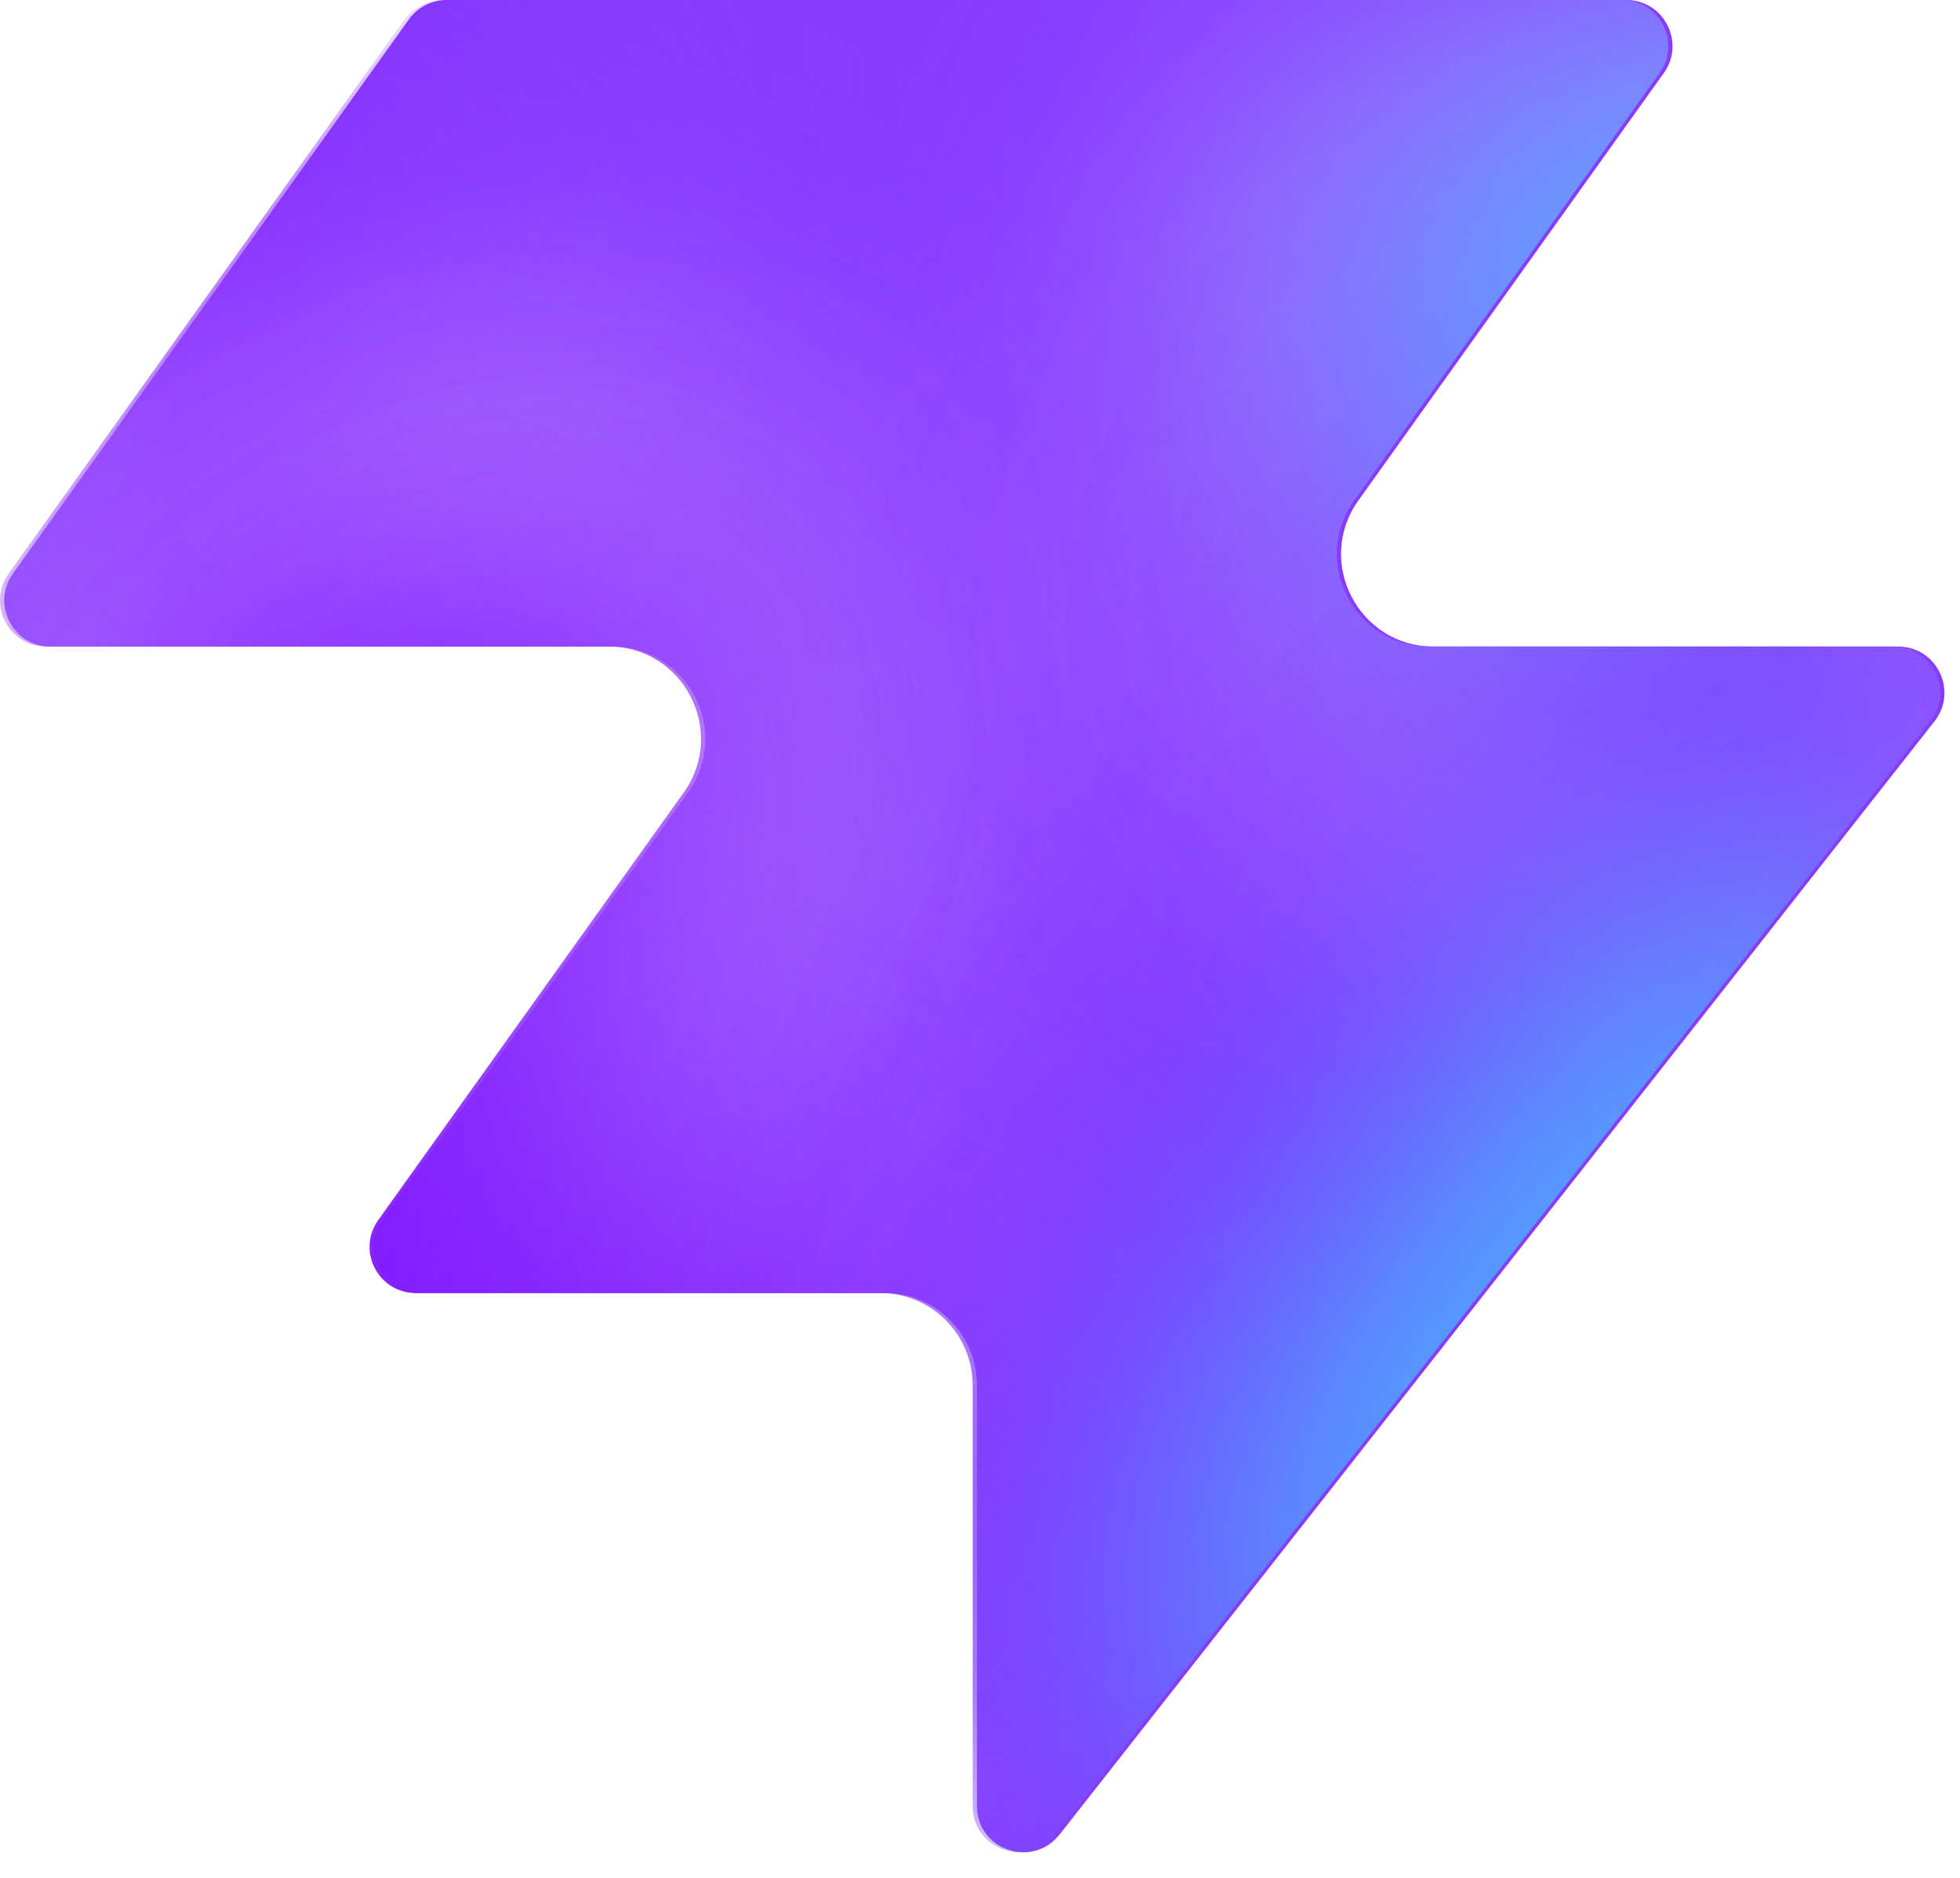
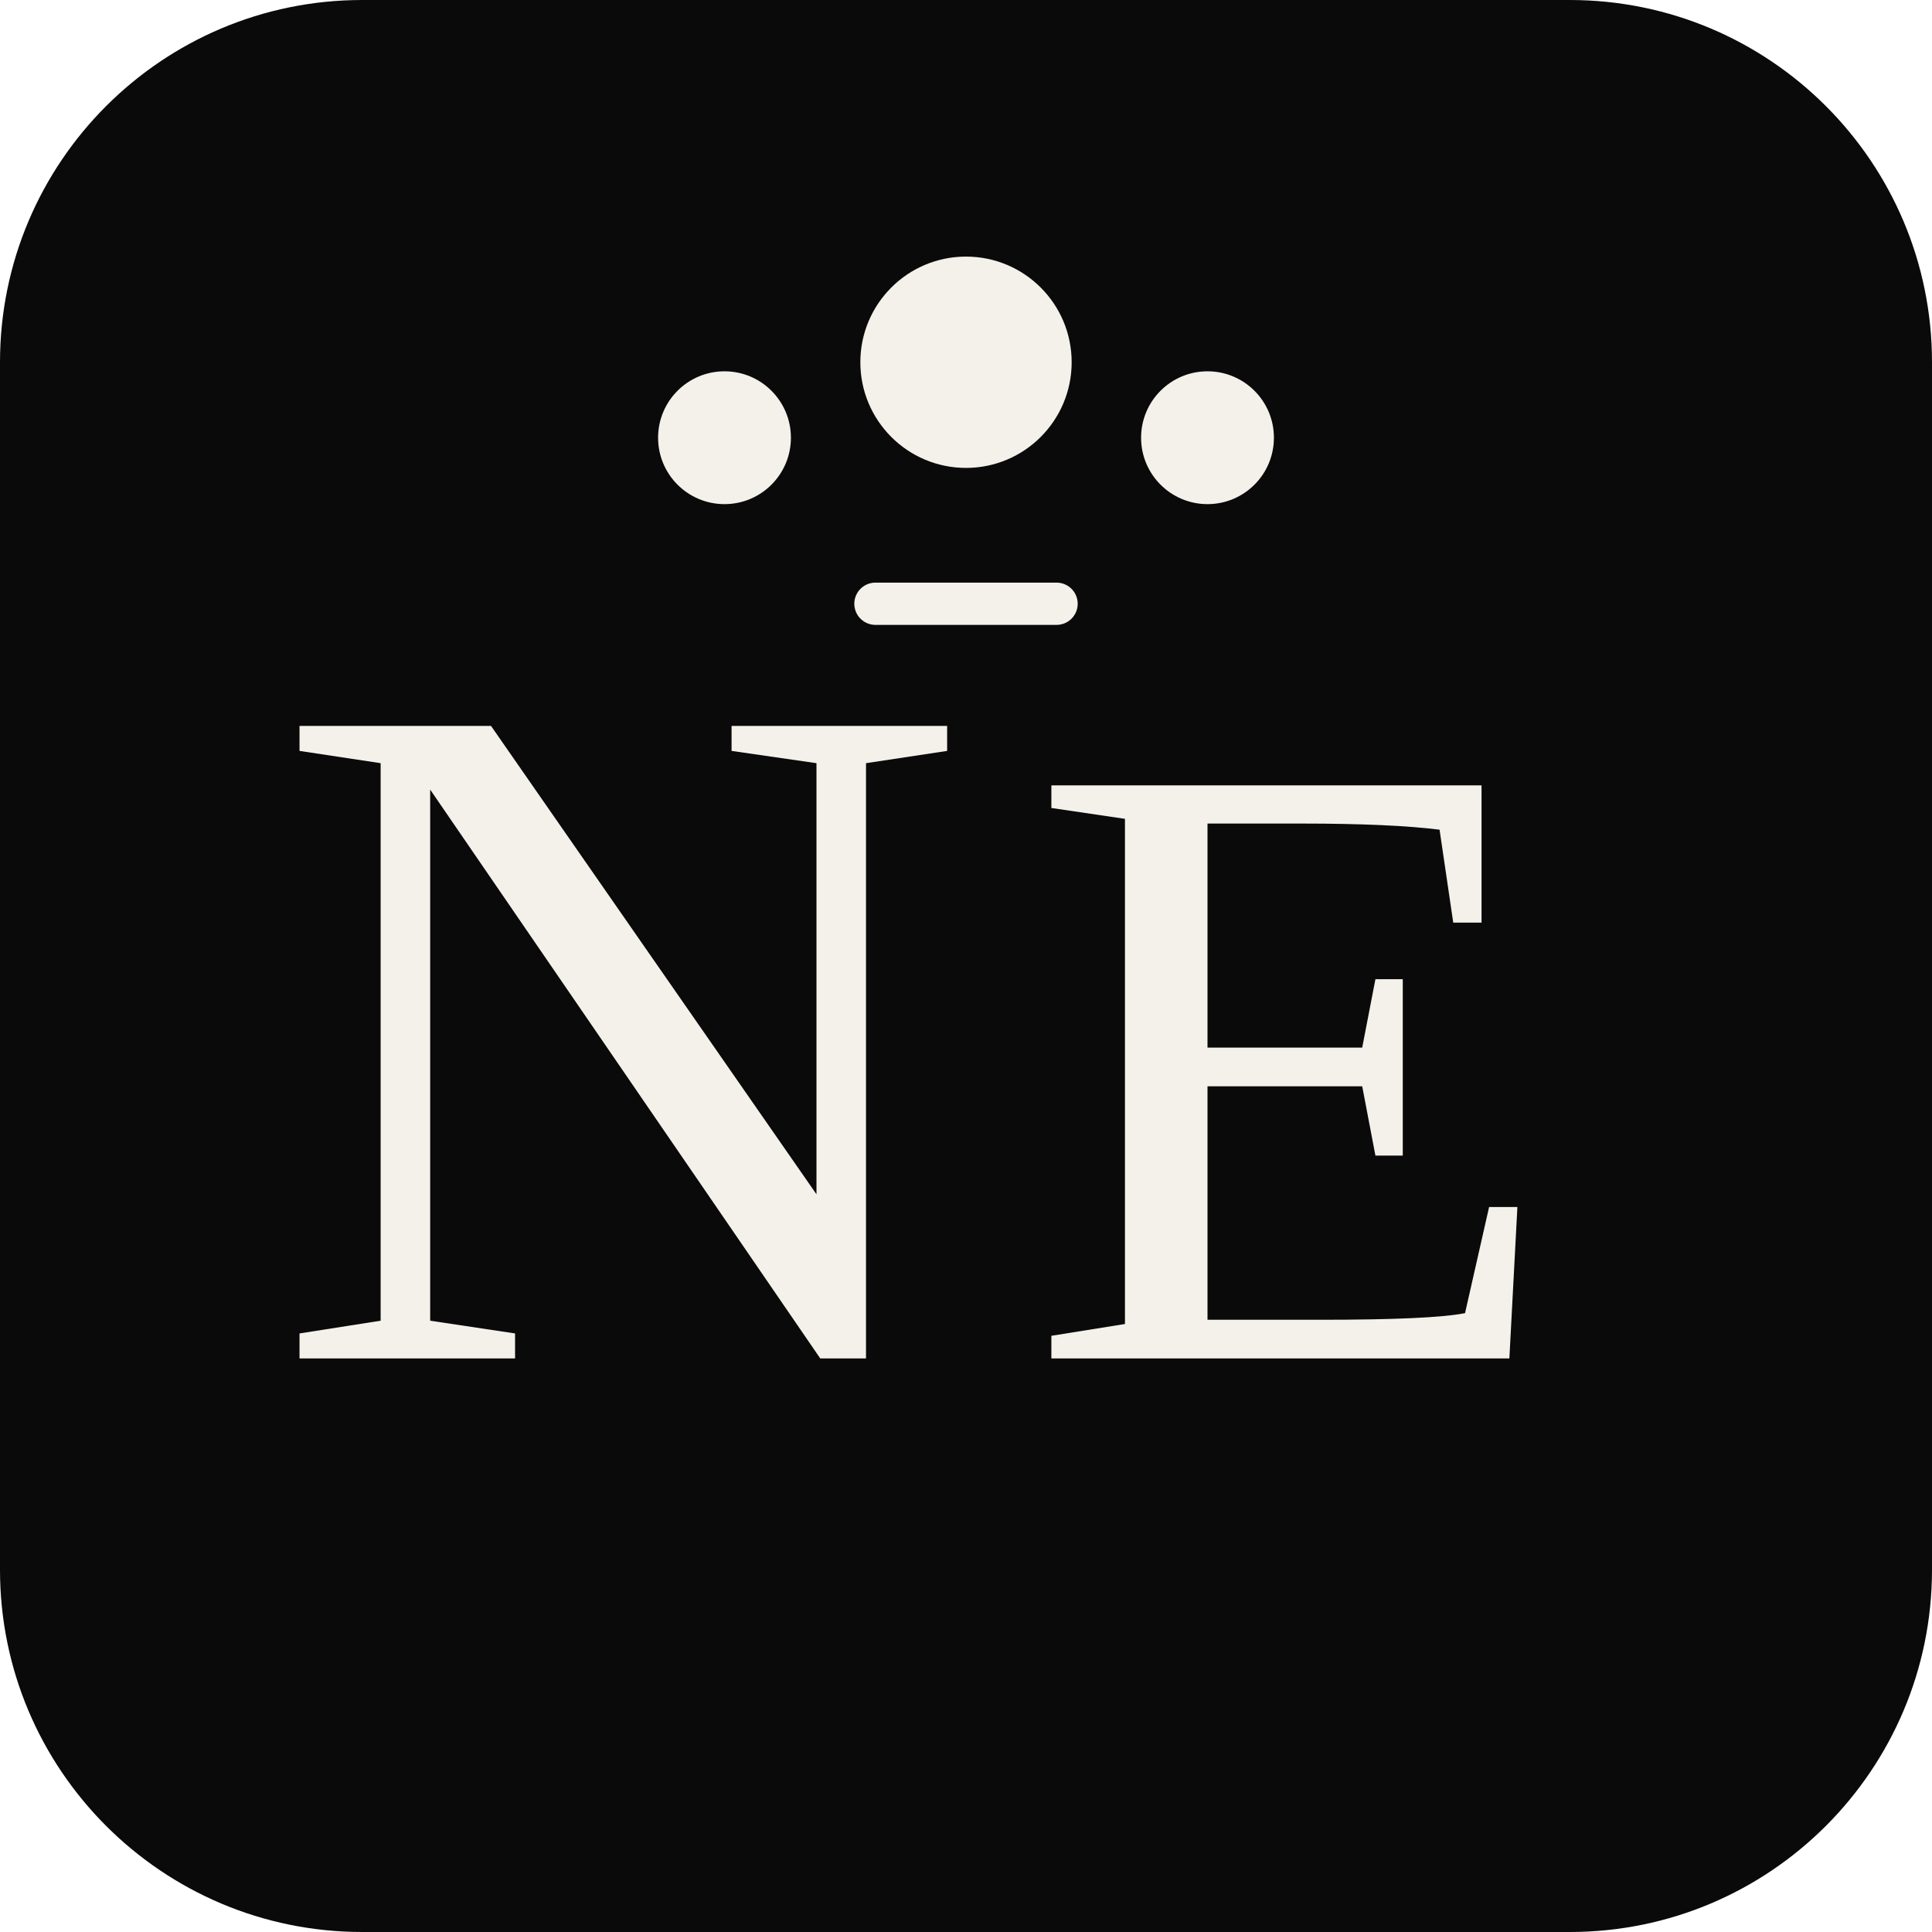
- <svg xmlns="http://www.w3.org/2000/svg" width="48" height="46" fill="none" viewBox="0 0 48 46">
-   <path fill="#863bff" d="M25.946 44.938c-.664.845-2.021.375-2.021-.698V33.937a2.26 2.26 0 0 0-2.262-2.262H10.287c-.92 0-1.456-1.04-.92-1.788l7.48-10.471c1.07-1.497 0-3.578-1.842-3.578H1.237c-.92 0-1.456-1.04-.92-1.788L10.013.474c.214-.297.556-.474.92-.474h28.894c.92 0 1.456 1.04.92 1.788l-7.48 10.471c-1.07 1.498 0 3.579 1.842 3.579h11.377c.943 0 1.473 1.088.89 1.83L25.947 44.94z" style="fill:#863bff;fill:color(display-p3 .525 .23 1);fill-opacity:1" />
-   <mask id="a" width="48" height="46" x="0" y="0" maskUnits="userSpaceOnUse" style="mask-type:alpha">
-     <path fill="#000" d="M25.842 44.938c-.664.844-2.021.375-2.021-.698V33.937a2.26 2.26 0 0 0-2.262-2.262H10.183c-.92 0-1.456-1.04-.92-1.788l7.48-10.471c1.07-1.498 0-3.579-1.842-3.579H1.133c-.92 0-1.456-1.04-.92-1.787L9.91.473c.214-.297.556-.474.92-.474h28.894c.92 0 1.456 1.04.92 1.788l-7.48 10.471c-1.07 1.498 0 3.578 1.842 3.578h11.377c.943 0 1.473 1.088.89 1.832L25.843 44.94z" style="fill:#000;fill-opacity:1" />
-   </mask>
-   <g mask="url(#a)">
-     <g filter="url(#b)">
-       <ellipse cx="5.508" cy="14.704" fill="#ede6ff" rx="5.508" ry="14.704" style="fill:#ede6ff;fill:color(display-p3 .927 .903 1);fill-opacity:1" transform="matrix(.00324 1 1 -.00324 -4.47 31.516)" />
-     </g>
-     <g filter="url(#c)">
-       <ellipse cx="10.399" cy="29.851" fill="#ede6ff" rx="10.399" ry="29.851" style="fill:#ede6ff;fill:color(display-p3 .927 .903 1);fill-opacity:1" transform="matrix(.00324 1 1 -.00324 -39.328 7.883)" />
-     </g>
-     <g filter="url(#d)">
-       <ellipse cx="5.508" cy="30.487" fill="#7e14ff" rx="5.508" ry="30.487" style="fill:#7e14ff;fill:color(display-p3 .492 .077 1);fill-opacity:1" transform="rotate(89.814 -25.913 -14.639)scale(1 -1)" />
-     </g>
-     <g filter="url(#e)">
-       <ellipse cx="5.508" cy="30.599" fill="#7e14ff" rx="5.508" ry="30.599" style="fill:#7e14ff;fill:color(display-p3 .492 .077 1);fill-opacity:1" transform="rotate(89.814 -32.644 -3.334)scale(1 -1)" />
-     </g>
-     <g filter="url(#f)">
-       <ellipse cx="5.508" cy="30.599" fill="#7e14ff" rx="5.508" ry="30.599" style="fill:#7e14ff;fill:color(display-p3 .492 .077 1);fill-opacity:1" transform="matrix(.00324 1 1 -.00324 -34.34 30.47)" />
-     </g>
-     <g filter="url(#g)">
-       <ellipse cx="14.072" cy="22.078" fill="#ede6ff" rx="14.072" ry="22.078" style="fill:#ede6ff;fill:color(display-p3 .927 .903 1);fill-opacity:1" transform="rotate(93.35 24.506 48.493)scale(-1 1)" />
-     </g>
-     <g filter="url(#h)">
-       <ellipse cx="3.47" cy="21.501" fill="#7e14ff" rx="3.47" ry="21.501" style="fill:#7e14ff;fill:color(display-p3 .492 .077 1);fill-opacity:1" transform="rotate(89.009 28.708 47.59)scale(-1 1)" />
-     </g>
-     <g filter="url(#i)">
-       <ellipse cx="3.47" cy="21.501" fill="#7e14ff" rx="3.47" ry="21.501" style="fill:#7e14ff;fill:color(display-p3 .492 .077 1);fill-opacity:1" transform="rotate(89.009 28.708 47.59)scale(-1 1)" />
-     </g>
-     <g filter="url(#j)">
-       <ellipse cx=".387" cy="8.972" fill="#7e14ff" rx="4.407" ry="29.108" style="fill:#7e14ff;fill:color(display-p3 .492 .077 1);fill-opacity:1" transform="rotate(39.51 .387 8.972)" />
-     </g>
-     <g filter="url(#k)">
-       <ellipse cx="47.523" cy="-6.092" fill="#7e14ff" rx="4.407" ry="29.108" style="fill:#7e14ff;fill:color(display-p3 .492 .077 1);fill-opacity:1" transform="rotate(37.892 47.523 -6.092)" />
-     </g>
-     <g filter="url(#l)">
-       <ellipse cx="41.412" cy="6.333" fill="#47bfff" rx="5.971" ry="9.665" style="fill:#47bfff;fill:color(display-p3 .28 .748 1);fill-opacity:1" transform="rotate(37.892 41.412 6.333)" />
-     </g>
-     <g filter="url(#m)">
-       <ellipse cx="-1.879" cy="38.332" fill="#7e14ff" rx="4.407" ry="29.108" style="fill:#7e14ff;fill:color(display-p3 .492 .077 1);fill-opacity:1" transform="rotate(37.892 -1.88 38.332)" />
-     </g>
-     <g filter="url(#n)">
-       <ellipse cx="-1.879" cy="38.332" fill="#7e14ff" rx="4.407" ry="29.108" style="fill:#7e14ff;fill:color(display-p3 .492 .077 1);fill-opacity:1" transform="rotate(37.892 -1.88 38.332)" />
-     </g>
-     <g filter="url(#o)">
-       <ellipse cx="35.651" cy="29.907" fill="#7e14ff" rx="4.407" ry="29.108" style="fill:#7e14ff;fill:color(display-p3 .492 .077 1);fill-opacity:1" transform="rotate(37.892 35.651 29.907)" />
-     </g>
-     <g filter="url(#p)">
-       <ellipse cx="38.418" cy="32.4" fill="#47bfff" rx="5.971" ry="15.297" style="fill:#47bfff;fill:color(display-p3 .28 .748 1);fill-opacity:1" transform="rotate(37.892 38.418 32.4)" />
-     </g>
-   </g>
-   <defs>
-     <filter id="b" width="60.045" height="41.654" x="-19.77" y="16.149" color-interpolation-filters="sRGB" filterUnits="userSpaceOnUse">
-       <feFlood flood-opacity="0" result="BackgroundImageFix" />
-       <feBlend in="SourceGraphic" in2="BackgroundImageFix" result="shape" />
-       <feGaussianBlur result="effect1_foregroundBlur_2002_17158" stdDeviation="7.659" />
-     </filter>
-     <filter id="c" width="90.34" height="51.437" x="-54.613" y="-7.533" color-interpolation-filters="sRGB" filterUnits="userSpaceOnUse">
-       <feFlood flood-opacity="0" result="BackgroundImageFix" />
-       <feBlend in="SourceGraphic" in2="BackgroundImageFix" result="shape" />
-       <feGaussianBlur result="effect1_foregroundBlur_2002_17158" stdDeviation="7.659" />
-     </filter>
-     <filter id="d" width="79.355" height="29.4" x="-49.64" y="2.03" color-interpolation-filters="sRGB" filterUnits="userSpaceOnUse">
-       <feFlood flood-opacity="0" result="BackgroundImageFix" />
-       <feBlend in="SourceGraphic" in2="BackgroundImageFix" result="shape" />
-       <feGaussianBlur result="effect1_foregroundBlur_2002_17158" stdDeviation="4.596" />
-     </filter>
-     <filter id="e" width="79.579" height="29.4" x="-45.045" y="20.029" color-interpolation-filters="sRGB" filterUnits="userSpaceOnUse">
-       <feFlood flood-opacity="0" result="BackgroundImageFix" />
-       <feBlend in="SourceGraphic" in2="BackgroundImageFix" result="shape" />
-       <feGaussianBlur result="effect1_foregroundBlur_2002_17158" stdDeviation="4.596" />
-     </filter>
-     <filter id="f" width="79.579" height="29.4" x="-43.513" y="21.178" color-interpolation-filters="sRGB" filterUnits="userSpaceOnUse">
-       <feFlood flood-opacity="0" result="BackgroundImageFix" />
-       <feBlend in="SourceGraphic" in2="BackgroundImageFix" result="shape" />
-       <feGaussianBlur result="effect1_foregroundBlur_2002_17158" stdDeviation="4.596" />
-     </filter>
-     <filter id="g" width="74.749" height="58.852" x="15.756" y="-17.901" color-interpolation-filters="sRGB" filterUnits="userSpaceOnUse">
-       <feFlood flood-opacity="0" result="BackgroundImageFix" />
-       <feBlend in="SourceGraphic" in2="BackgroundImageFix" result="shape" />
-       <feGaussianBlur result="effect1_foregroundBlur_2002_17158" stdDeviation="7.659" />
-     </filter>
-     <filter id="h" width="61.377" height="25.362" x="23.548" y="2.284" color-interpolation-filters="sRGB" filterUnits="userSpaceOnUse">
-       <feFlood flood-opacity="0" result="BackgroundImageFix" />
-       <feBlend in="SourceGraphic" in2="BackgroundImageFix" result="shape" />
-       <feGaussianBlur result="effect1_foregroundBlur_2002_17158" stdDeviation="4.596" />
-     </filter>
-     <filter id="i" width="61.377" height="25.362" x="23.548" y="2.284" color-interpolation-filters="sRGB" filterUnits="userSpaceOnUse">
-       <feFlood flood-opacity="0" result="BackgroundImageFix" />
-       <feBlend in="SourceGraphic" in2="BackgroundImageFix" result="shape" />
-       <feGaussianBlur result="effect1_foregroundBlur_2002_17158" stdDeviation="4.596" />
-     </filter>
-     <filter id="j" width="56.045" height="63.649" x="-27.636" y="-22.853" color-interpolation-filters="sRGB" filterUnits="userSpaceOnUse">
-       <feFlood flood-opacity="0" result="BackgroundImageFix" />
-       <feBlend in="SourceGraphic" in2="BackgroundImageFix" result="shape" />
-       <feGaussianBlur result="effect1_foregroundBlur_2002_17158" stdDeviation="4.596" />
-     </filter>
-     <filter id="k" width="54.814" height="64.646" x="20.116" y="-38.415" color-interpolation-filters="sRGB" filterUnits="userSpaceOnUse">
-       <feFlood flood-opacity="0" result="BackgroundImageFix" />
-       <feBlend in="SourceGraphic" in2="BackgroundImageFix" result="shape" />
-       <feGaussianBlur result="effect1_foregroundBlur_2002_17158" stdDeviation="4.596" />
-     </filter>
-     <filter id="l" width="33.541" height="35.313" x="24.641" y="-11.323" color-interpolation-filters="sRGB" filterUnits="userSpaceOnUse">
-       <feFlood flood-opacity="0" result="BackgroundImageFix" />
-       <feBlend in="SourceGraphic" in2="BackgroundImageFix" result="shape" />
-       <feGaussianBlur result="effect1_foregroundBlur_2002_17158" stdDeviation="4.596" />
-     </filter>
-     <filter id="m" width="54.814" height="64.646" x="-29.286" y="6.009" color-interpolation-filters="sRGB" filterUnits="userSpaceOnUse">
-       <feFlood flood-opacity="0" result="BackgroundImageFix" />
-       <feBlend in="SourceGraphic" in2="BackgroundImageFix" result="shape" />
-       <feGaussianBlur result="effect1_foregroundBlur_2002_17158" stdDeviation="4.596" />
-     </filter>
-     <filter id="n" width="54.814" height="64.646" x="-29.286" y="6.009" color-interpolation-filters="sRGB" filterUnits="userSpaceOnUse">
-       <feFlood flood-opacity="0" result="BackgroundImageFix" />
-       <feBlend in="SourceGraphic" in2="BackgroundImageFix" result="shape" />
-       <feGaussianBlur result="effect1_foregroundBlur_2002_17158" stdDeviation="4.596" />
-     </filter>
-     <filter id="o" width="54.814" height="64.646" x="8.244" y="-2.416" color-interpolation-filters="sRGB" filterUnits="userSpaceOnUse">
-       <feFlood flood-opacity="0" result="BackgroundImageFix" />
-       <feBlend in="SourceGraphic" in2="BackgroundImageFix" result="shape" />
-       <feGaussianBlur result="effect1_foregroundBlur_2002_17158" stdDeviation="4.596" />
-     </filter>
-     <filter id="p" width="39.409" height="43.623" x="18.713" y="10.588" color-interpolation-filters="sRGB" filterUnits="userSpaceOnUse">
-       <feFlood flood-opacity="0" result="BackgroundImageFix" />
-       <feBlend in="SourceGraphic" in2="BackgroundImageFix" result="shape" />
-       <feGaussianBlur result="effect1_foregroundBlur_2002_17158" stdDeviation="4.596" />
-     </filter>
-   </defs>
+ <svg xmlns="http://www.w3.org/2000/svg" viewBox="0 0 64 64">
+   <rect width="64" height="64" rx="12" fill="#0a0a0a" />
+   <circle cx="32" cy="12" r="3.5" fill="#f4f1ea" />
+   <circle cx="24" cy="14.5" r="2.2" fill="#f4f1ea" />
+   <circle cx="40" cy="14.5" r="2.2" fill="#f4f1ea" />
+   <text x="9" y="45" fill="#f4f1ea" font-size="32" font-family="Georgia, 'Times New Roman', serif" letter-spacing="-2">N</text>
+   <text x="34" y="45" fill="#f4f1ea" font-size="29" font-family="Georgia, 'Times New Roman', serif">E</text>
+   <path d="M29 20 L35 20" stroke="#f4f1ea" stroke-width="1.4" stroke-linecap="round" />
</svg>
